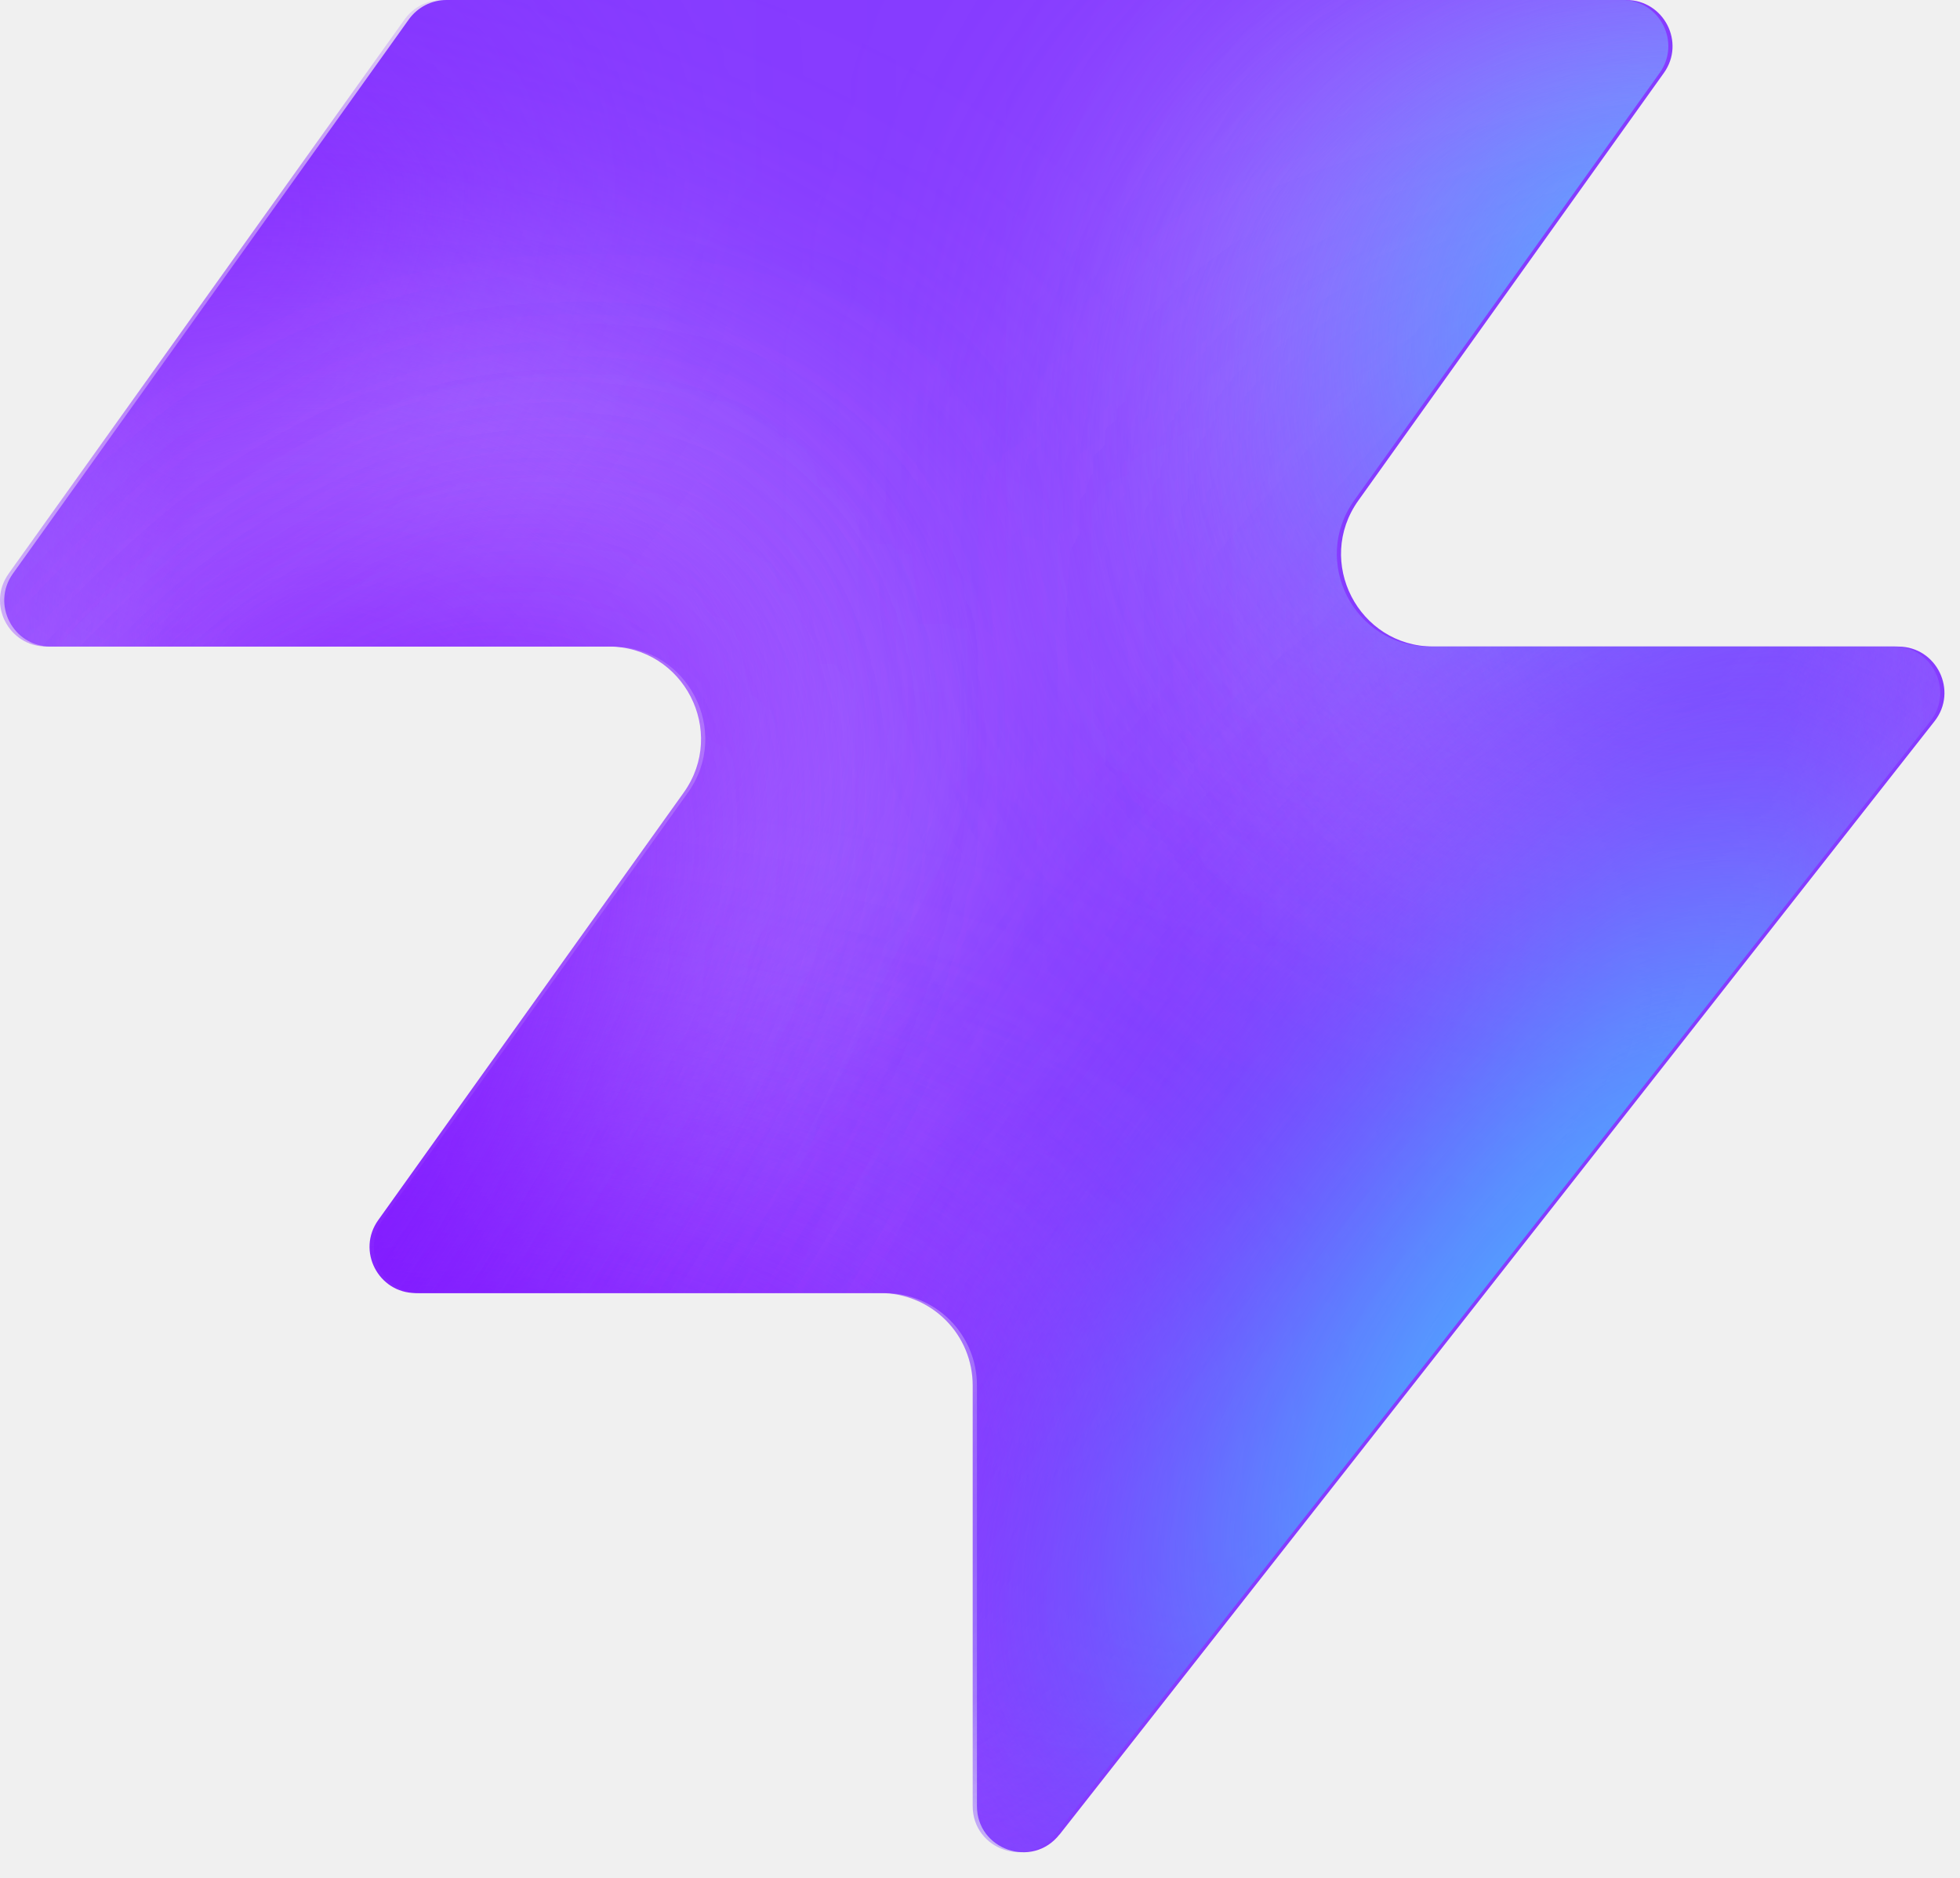
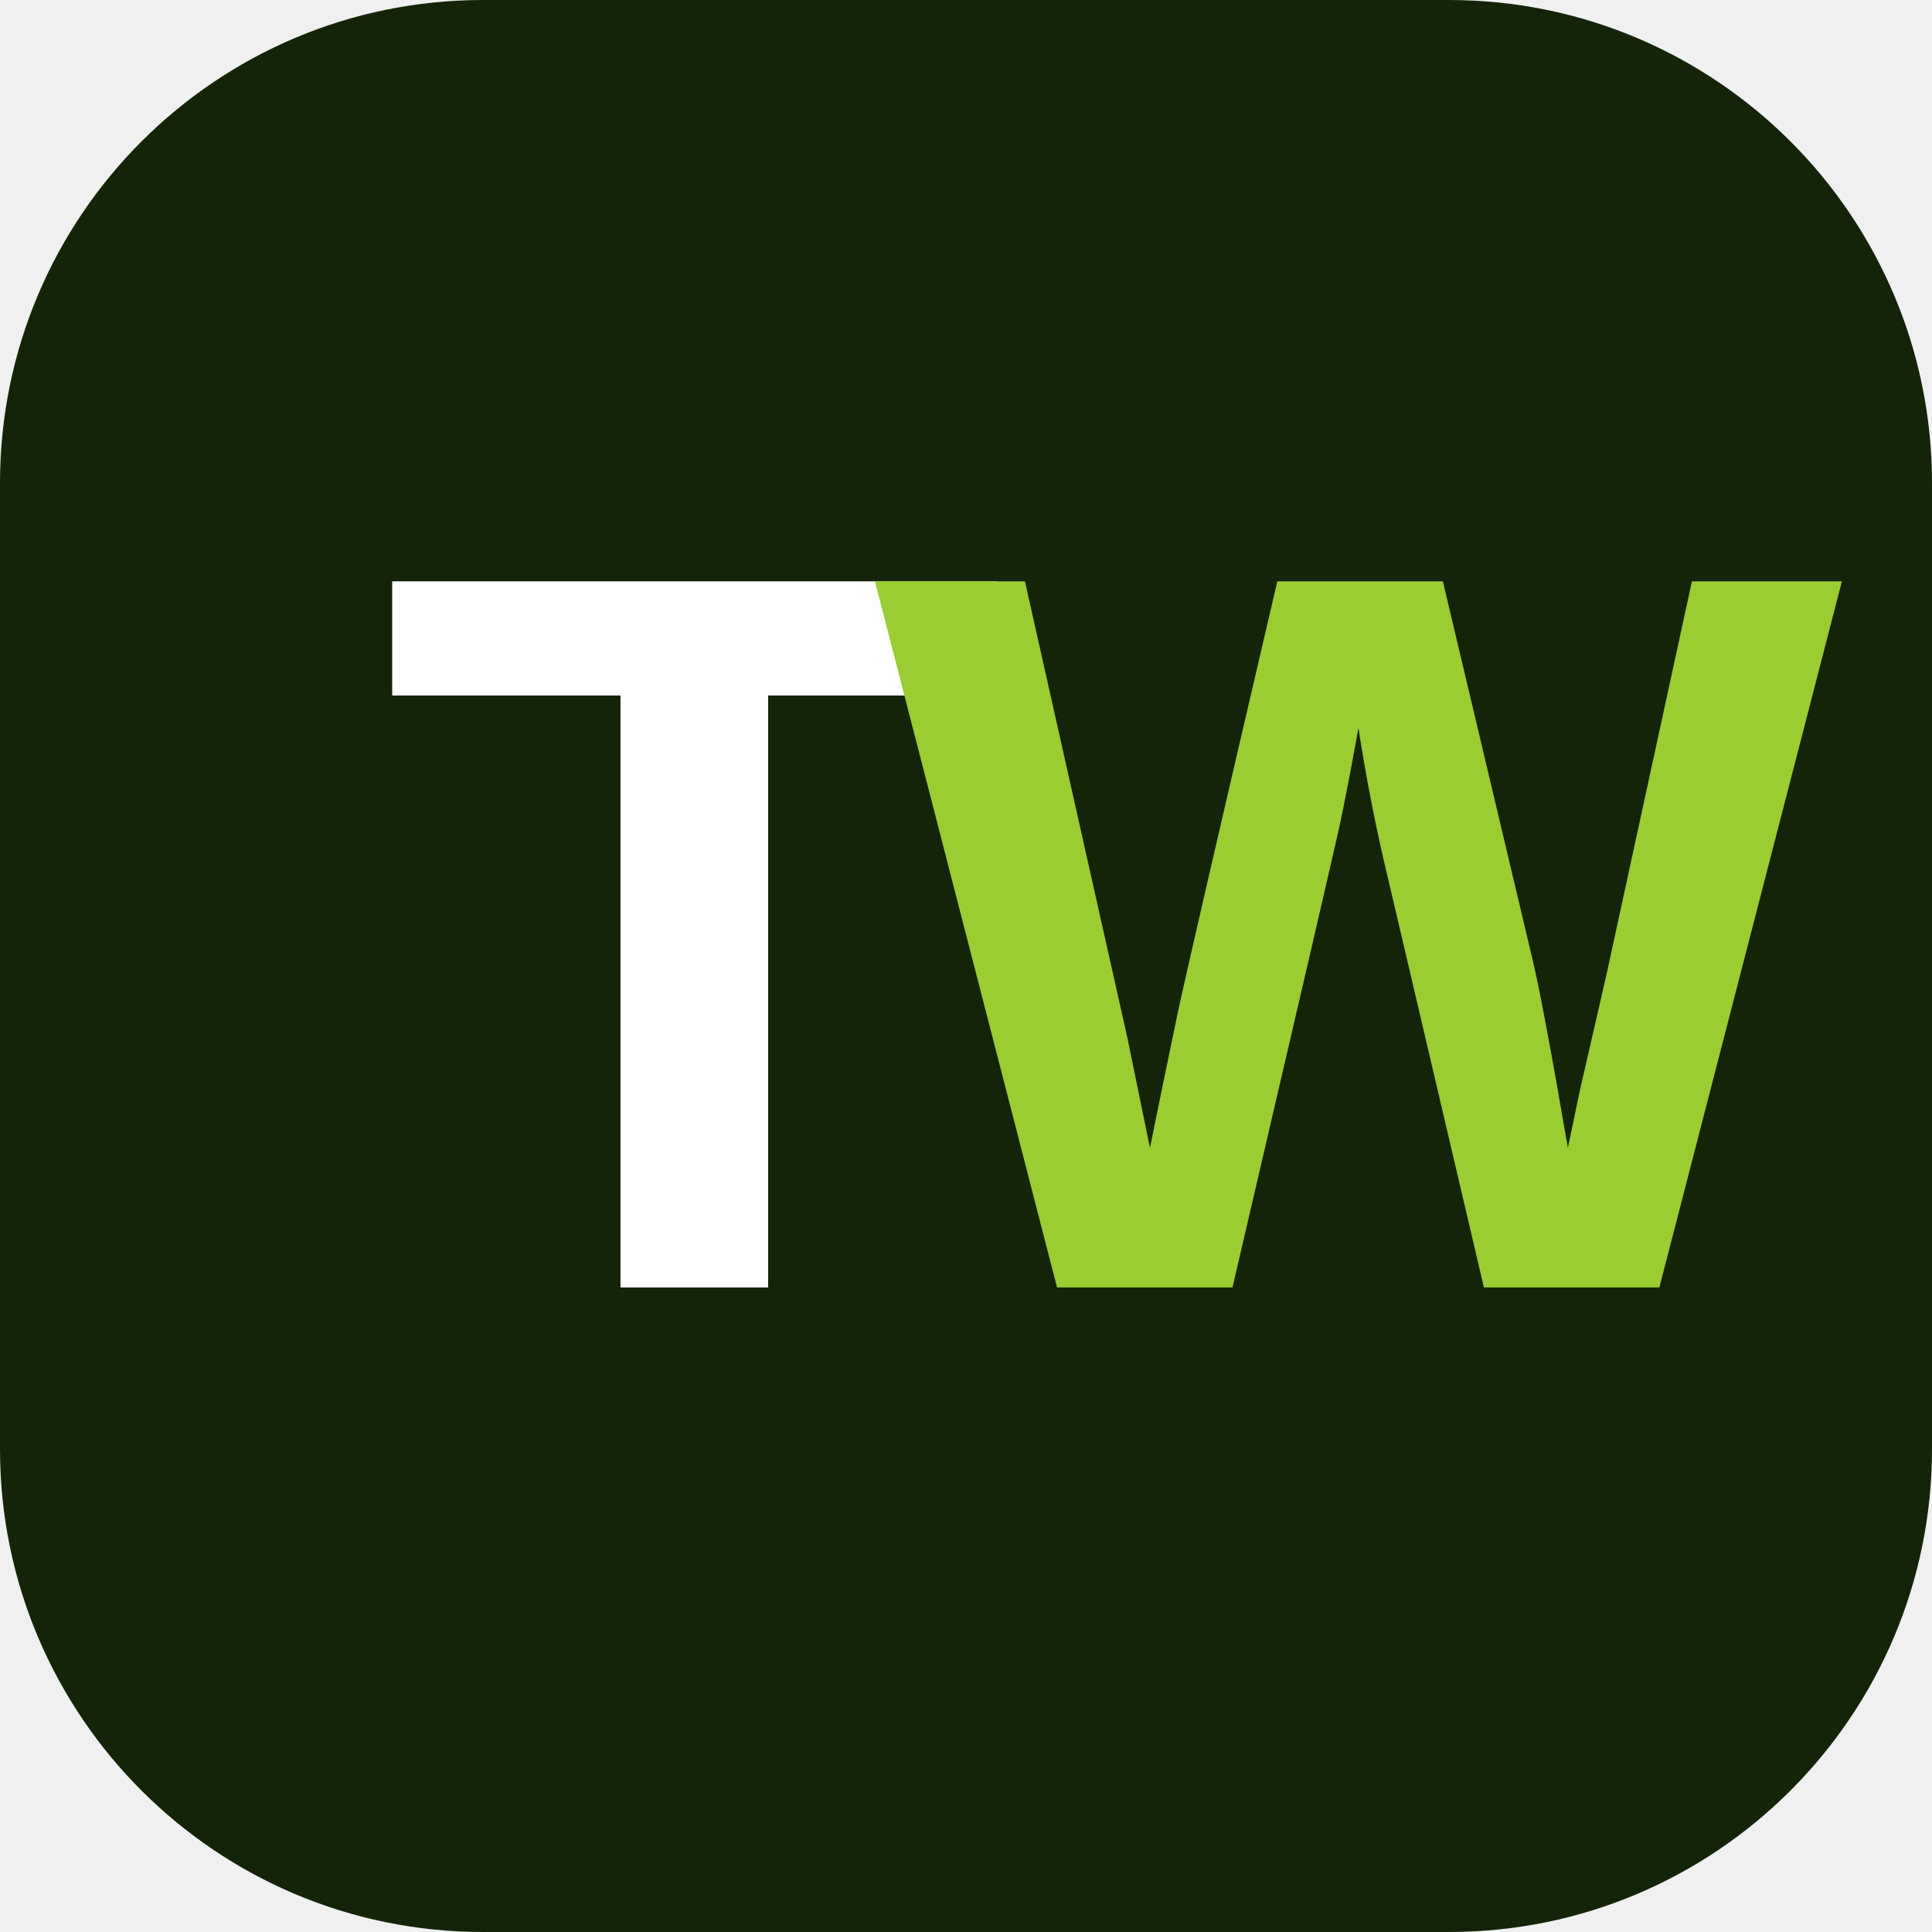
- <svg xmlns="http://www.w3.org/2000/svg" width="48" height="46" fill="none" viewBox="0 0 48 46">
-   <path fill="#863bff" d="M25.946 44.938c-.664.845-2.021.375-2.021-.698V33.937a2.26 2.26 0 0 0-2.262-2.262H10.287c-.92 0-1.456-1.04-.92-1.788l7.48-10.471c1.07-1.497 0-3.578-1.842-3.578H1.237c-.92 0-1.456-1.04-.92-1.788L10.013.474c.214-.297.556-.474.92-.474h28.894c.92 0 1.456 1.04.92 1.788l-7.48 10.471c-1.07 1.498 0 3.579 1.842 3.579h11.377c.943 0 1.473 1.088.89 1.83L25.947 44.94z" style="fill:#863bff;fill:color(display-p3 .525 .23 1);fill-opacity:1" />
-   <mask id="a" width="48" height="46" x="0" y="0" maskUnits="userSpaceOnUse" style="mask-type:alpha">
-     <path fill="#000" d="M25.842 44.938c-.664.844-2.021.375-2.021-.698V33.937a2.26 2.26 0 0 0-2.262-2.262H10.183c-.92 0-1.456-1.04-.92-1.788l7.48-10.471c1.07-1.498 0-3.579-1.842-3.579H1.133c-.92 0-1.456-1.04-.92-1.787L9.91.473c.214-.297.556-.474.92-.474h28.894c.92 0 1.456 1.04.92 1.788l-7.48 10.471c-1.07 1.498 0 3.578 1.842 3.578h11.377c.943 0 1.473 1.088.89 1.832L25.843 44.94z" style="fill:#000;fill-opacity:1" />
-   </mask>
-   <g mask="url(#a)">
-     <g filter="url(#b)">
-       <ellipse cx="5.508" cy="14.704" fill="#ede6ff" rx="5.508" ry="14.704" style="fill:#ede6ff;fill:color(display-p3 .927 .903 1);fill-opacity:1" transform="matrix(.00324 1 1 -.00324 -4.47 31.516)" />
-     </g>
-     <g filter="url(#c)">
-       <ellipse cx="10.399" cy="29.851" fill="#ede6ff" rx="10.399" ry="29.851" style="fill:#ede6ff;fill:color(display-p3 .927 .903 1);fill-opacity:1" transform="matrix(.00324 1 1 -.00324 -39.328 7.883)" />
-     </g>
-     <g filter="url(#d)">
-       <ellipse cx="5.508" cy="30.487" fill="#7e14ff" rx="5.508" ry="30.487" style="fill:#7e14ff;fill:color(display-p3 .492 .077 1);fill-opacity:1" transform="rotate(89.814 -25.913 -14.639)scale(1 -1)" />
-     </g>
-     <g filter="url(#e)">
-       <ellipse cx="5.508" cy="30.599" fill="#7e14ff" rx="5.508" ry="30.599" style="fill:#7e14ff;fill:color(display-p3 .492 .077 1);fill-opacity:1" transform="rotate(89.814 -32.644 -3.334)scale(1 -1)" />
-     </g>
-     <g filter="url(#f)">
-       <ellipse cx="5.508" cy="30.599" fill="#7e14ff" rx="5.508" ry="30.599" style="fill:#7e14ff;fill:color(display-p3 .492 .077 1);fill-opacity:1" transform="matrix(.00324 1 1 -.00324 -34.34 30.47)" />
-     </g>
-     <g filter="url(#g)">
-       <ellipse cx="14.072" cy="22.078" fill="#ede6ff" rx="14.072" ry="22.078" style="fill:#ede6ff;fill:color(display-p3 .927 .903 1);fill-opacity:1" transform="rotate(93.35 24.506 48.493)scale(-1 1)" />
-     </g>
-     <g filter="url(#h)">
-       <ellipse cx="3.47" cy="21.501" fill="#7e14ff" rx="3.47" ry="21.501" style="fill:#7e14ff;fill:color(display-p3 .492 .077 1);fill-opacity:1" transform="rotate(89.009 28.708 47.59)scale(-1 1)" />
-     </g>
-     <g filter="url(#i)">
-       <ellipse cx="3.47" cy="21.501" fill="#7e14ff" rx="3.47" ry="21.501" style="fill:#7e14ff;fill:color(display-p3 .492 .077 1);fill-opacity:1" transform="rotate(89.009 28.708 47.59)scale(-1 1)" />
-     </g>
-     <g filter="url(#j)">
-       <ellipse cx=".387" cy="8.972" fill="#7e14ff" rx="4.407" ry="29.108" style="fill:#7e14ff;fill:color(display-p3 .492 .077 1);fill-opacity:1" transform="rotate(39.51 .387 8.972)" />
-     </g>
-     <g filter="url(#k)">
-       <ellipse cx="47.523" cy="-6.092" fill="#7e14ff" rx="4.407" ry="29.108" style="fill:#7e14ff;fill:color(display-p3 .492 .077 1);fill-opacity:1" transform="rotate(37.892 47.523 -6.092)" />
-     </g>
-     <g filter="url(#l)">
-       <ellipse cx="41.412" cy="6.333" fill="#47bfff" rx="5.971" ry="9.665" style="fill:#47bfff;fill:color(display-p3 .28 .748 1);fill-opacity:1" transform="rotate(37.892 41.412 6.333)" />
-     </g>
-     <g filter="url(#m)">
-       <ellipse cx="-1.879" cy="38.332" fill="#7e14ff" rx="4.407" ry="29.108" style="fill:#7e14ff;fill:color(display-p3 .492 .077 1);fill-opacity:1" transform="rotate(37.892 -1.88 38.332)" />
-     </g>
-     <g filter="url(#n)">
-       <ellipse cx="-1.879" cy="38.332" fill="#7e14ff" rx="4.407" ry="29.108" style="fill:#7e14ff;fill:color(display-p3 .492 .077 1);fill-opacity:1" transform="rotate(37.892 -1.88 38.332)" />
-     </g>
-     <g filter="url(#o)">
-       <ellipse cx="35.651" cy="29.907" fill="#7e14ff" rx="4.407" ry="29.108" style="fill:#7e14ff;fill:color(display-p3 .492 .077 1);fill-opacity:1" transform="rotate(37.892 35.651 29.907)" />
-     </g>
-     <g filter="url(#p)">
-       <ellipse cx="38.418" cy="32.4" fill="#47bfff" rx="5.971" ry="15.297" style="fill:#47bfff;fill:color(display-p3 .28 .748 1);fill-opacity:1" transform="rotate(37.892 38.418 32.4)" />
-     </g>
+ <svg xmlns="http://www.w3.org/2000/svg" viewBox="0 0 64 64">
+   <rect width="64" height="64" rx="16" fill="#142408" />
+   <g transform="translate(32 32)">
+     <text x="-9" y="1" text-anchor="middle" dominant-baseline="middle" font-family="Arial Black, Arial, Helvetica, sans-serif" font-size="34" font-weight="900" fill="#FFFFFF">
+       T
+     </text>
+     <text x="13" y="1" text-anchor="middle" dominant-baseline="middle" font-family="Arial Black, Arial, Helvetica, sans-serif" font-size="34" font-weight="900" fill="#9ACD32">
+       W
+     </text>
  </g>
-   <defs>
-     <filter id="b" width="60.045" height="41.654" x="-19.77" y="16.149" color-interpolation-filters="sRGB" filterUnits="userSpaceOnUse">
-       <feFlood flood-opacity="0" result="BackgroundImageFix" />
-       <feBlend in="SourceGraphic" in2="BackgroundImageFix" result="shape" />
-       <feGaussianBlur result="effect1_foregroundBlur_2002_17158" stdDeviation="7.659" />
-     </filter>
-     <filter id="c" width="90.34" height="51.437" x="-54.613" y="-7.533" color-interpolation-filters="sRGB" filterUnits="userSpaceOnUse">
-       <feFlood flood-opacity="0" result="BackgroundImageFix" />
-       <feBlend in="SourceGraphic" in2="BackgroundImageFix" result="shape" />
-       <feGaussianBlur result="effect1_foregroundBlur_2002_17158" stdDeviation="7.659" />
-     </filter>
-     <filter id="d" width="79.355" height="29.4" x="-49.64" y="2.03" color-interpolation-filters="sRGB" filterUnits="userSpaceOnUse">
-       <feFlood flood-opacity="0" result="BackgroundImageFix" />
-       <feBlend in="SourceGraphic" in2="BackgroundImageFix" result="shape" />
-       <feGaussianBlur result="effect1_foregroundBlur_2002_17158" stdDeviation="4.596" />
-     </filter>
-     <filter id="e" width="79.579" height="29.4" x="-45.045" y="20.029" color-interpolation-filters="sRGB" filterUnits="userSpaceOnUse">
-       <feFlood flood-opacity="0" result="BackgroundImageFix" />
-       <feBlend in="SourceGraphic" in2="BackgroundImageFix" result="shape" />
-       <feGaussianBlur result="effect1_foregroundBlur_2002_17158" stdDeviation="4.596" />
-     </filter>
-     <filter id="f" width="79.579" height="29.4" x="-43.513" y="21.178" color-interpolation-filters="sRGB" filterUnits="userSpaceOnUse">
-       <feFlood flood-opacity="0" result="BackgroundImageFix" />
-       <feBlend in="SourceGraphic" in2="BackgroundImageFix" result="shape" />
-       <feGaussianBlur result="effect1_foregroundBlur_2002_17158" stdDeviation="4.596" />
-     </filter>
-     <filter id="g" width="74.749" height="58.852" x="15.756" y="-17.901" color-interpolation-filters="sRGB" filterUnits="userSpaceOnUse">
-       <feFlood flood-opacity="0" result="BackgroundImageFix" />
-       <feBlend in="SourceGraphic" in2="BackgroundImageFix" result="shape" />
-       <feGaussianBlur result="effect1_foregroundBlur_2002_17158" stdDeviation="7.659" />
-     </filter>
-     <filter id="h" width="61.377" height="25.362" x="23.548" y="2.284" color-interpolation-filters="sRGB" filterUnits="userSpaceOnUse">
-       <feFlood flood-opacity="0" result="BackgroundImageFix" />
-       <feBlend in="SourceGraphic" in2="BackgroundImageFix" result="shape" />
-       <feGaussianBlur result="effect1_foregroundBlur_2002_17158" stdDeviation="4.596" />
-     </filter>
-     <filter id="i" width="61.377" height="25.362" x="23.548" y="2.284" color-interpolation-filters="sRGB" filterUnits="userSpaceOnUse">
-       <feFlood flood-opacity="0" result="BackgroundImageFix" />
-       <feBlend in="SourceGraphic" in2="BackgroundImageFix" result="shape" />
-       <feGaussianBlur result="effect1_foregroundBlur_2002_17158" stdDeviation="4.596" />
-     </filter>
-     <filter id="j" width="56.045" height="63.649" x="-27.636" y="-22.853" color-interpolation-filters="sRGB" filterUnits="userSpaceOnUse">
-       <feFlood flood-opacity="0" result="BackgroundImageFix" />
-       <feBlend in="SourceGraphic" in2="BackgroundImageFix" result="shape" />
-       <feGaussianBlur result="effect1_foregroundBlur_2002_17158" stdDeviation="4.596" />
-     </filter>
-     <filter id="k" width="54.814" height="64.646" x="20.116" y="-38.415" color-interpolation-filters="sRGB" filterUnits="userSpaceOnUse">
-       <feFlood flood-opacity="0" result="BackgroundImageFix" />
-       <feBlend in="SourceGraphic" in2="BackgroundImageFix" result="shape" />
-       <feGaussianBlur result="effect1_foregroundBlur_2002_17158" stdDeviation="4.596" />
-     </filter>
-     <filter id="l" width="33.541" height="35.313" x="24.641" y="-11.323" color-interpolation-filters="sRGB" filterUnits="userSpaceOnUse">
-       <feFlood flood-opacity="0" result="BackgroundImageFix" />
-       <feBlend in="SourceGraphic" in2="BackgroundImageFix" result="shape" />
-       <feGaussianBlur result="effect1_foregroundBlur_2002_17158" stdDeviation="4.596" />
-     </filter>
-     <filter id="m" width="54.814" height="64.646" x="-29.286" y="6.009" color-interpolation-filters="sRGB" filterUnits="userSpaceOnUse">
-       <feFlood flood-opacity="0" result="BackgroundImageFix" />
-       <feBlend in="SourceGraphic" in2="BackgroundImageFix" result="shape" />
-       <feGaussianBlur result="effect1_foregroundBlur_2002_17158" stdDeviation="4.596" />
-     </filter>
-     <filter id="n" width="54.814" height="64.646" x="-29.286" y="6.009" color-interpolation-filters="sRGB" filterUnits="userSpaceOnUse">
-       <feFlood flood-opacity="0" result="BackgroundImageFix" />
-       <feBlend in="SourceGraphic" in2="BackgroundImageFix" result="shape" />
-       <feGaussianBlur result="effect1_foregroundBlur_2002_17158" stdDeviation="4.596" />
-     </filter>
-     <filter id="o" width="54.814" height="64.646" x="8.244" y="-2.416" color-interpolation-filters="sRGB" filterUnits="userSpaceOnUse">
-       <feFlood flood-opacity="0" result="BackgroundImageFix" />
-       <feBlend in="SourceGraphic" in2="BackgroundImageFix" result="shape" />
-       <feGaussianBlur result="effect1_foregroundBlur_2002_17158" stdDeviation="4.596" />
-     </filter>
-     <filter id="p" width="39.409" height="43.623" x="18.713" y="10.588" color-interpolation-filters="sRGB" filterUnits="userSpaceOnUse">
-       <feFlood flood-opacity="0" result="BackgroundImageFix" />
-       <feBlend in="SourceGraphic" in2="BackgroundImageFix" result="shape" />
-       <feGaussianBlur result="effect1_foregroundBlur_2002_17158" stdDeviation="4.596" />
-     </filter>
-   </defs>
</svg>
